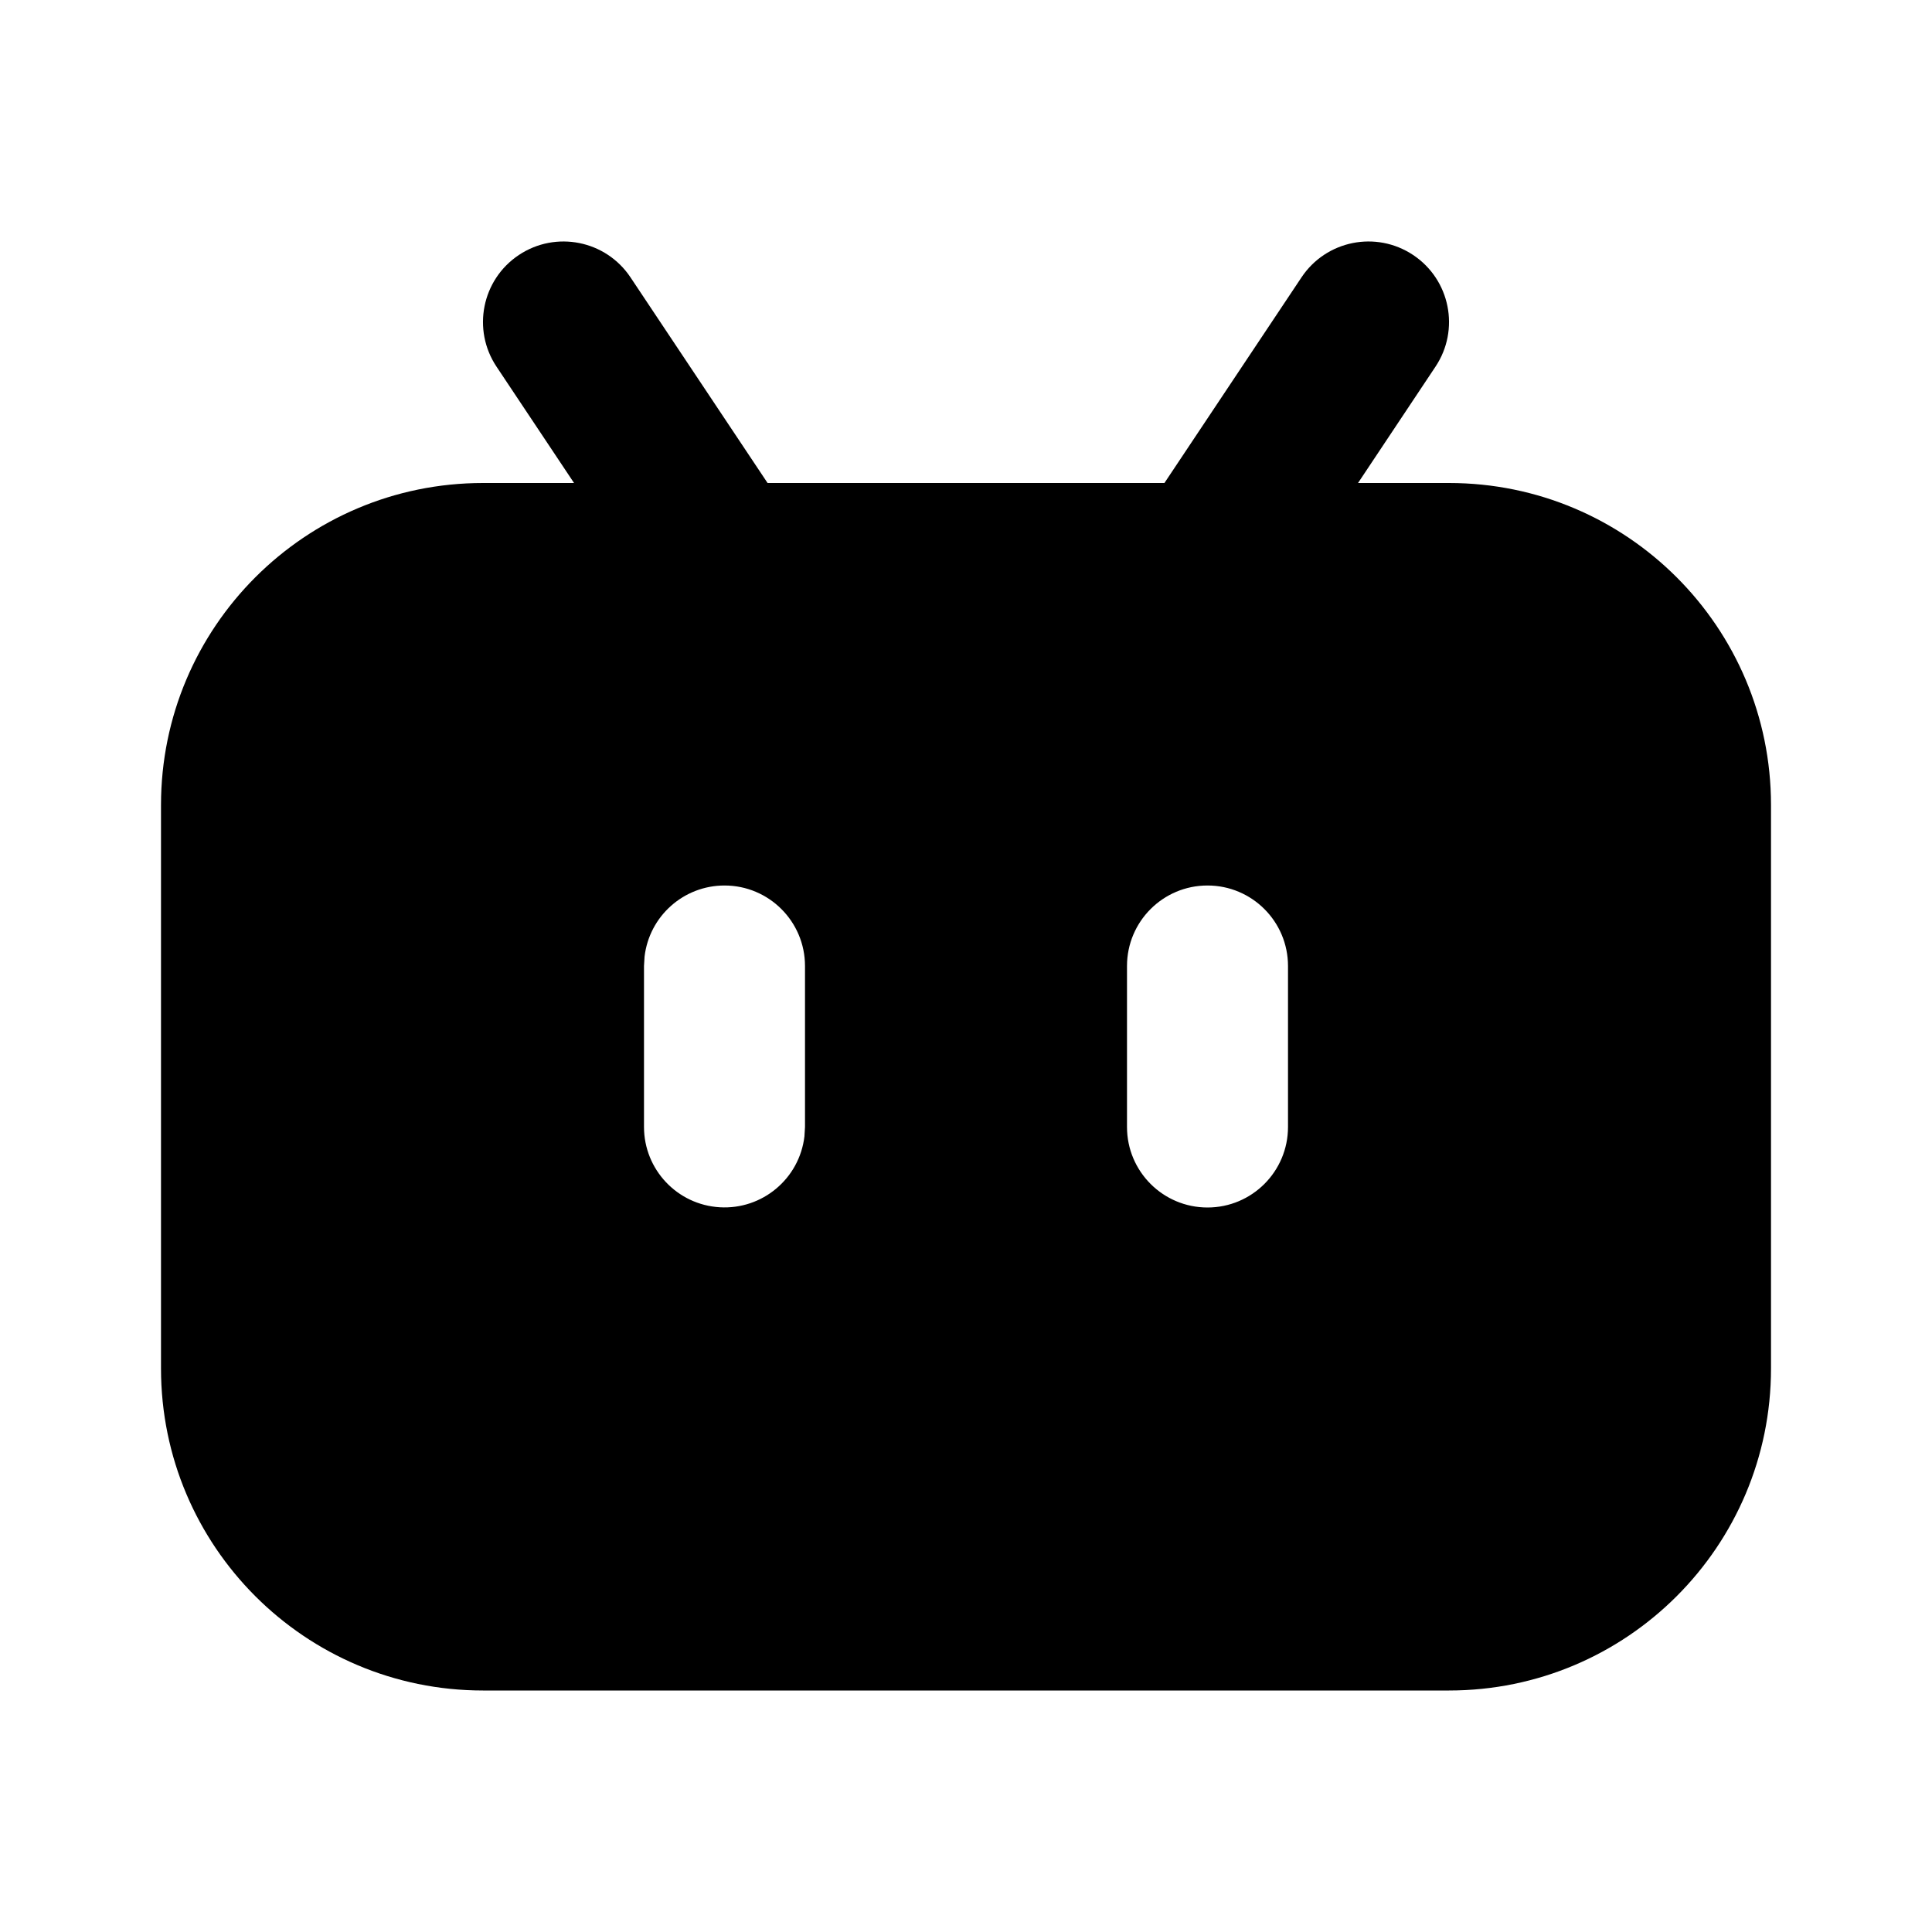
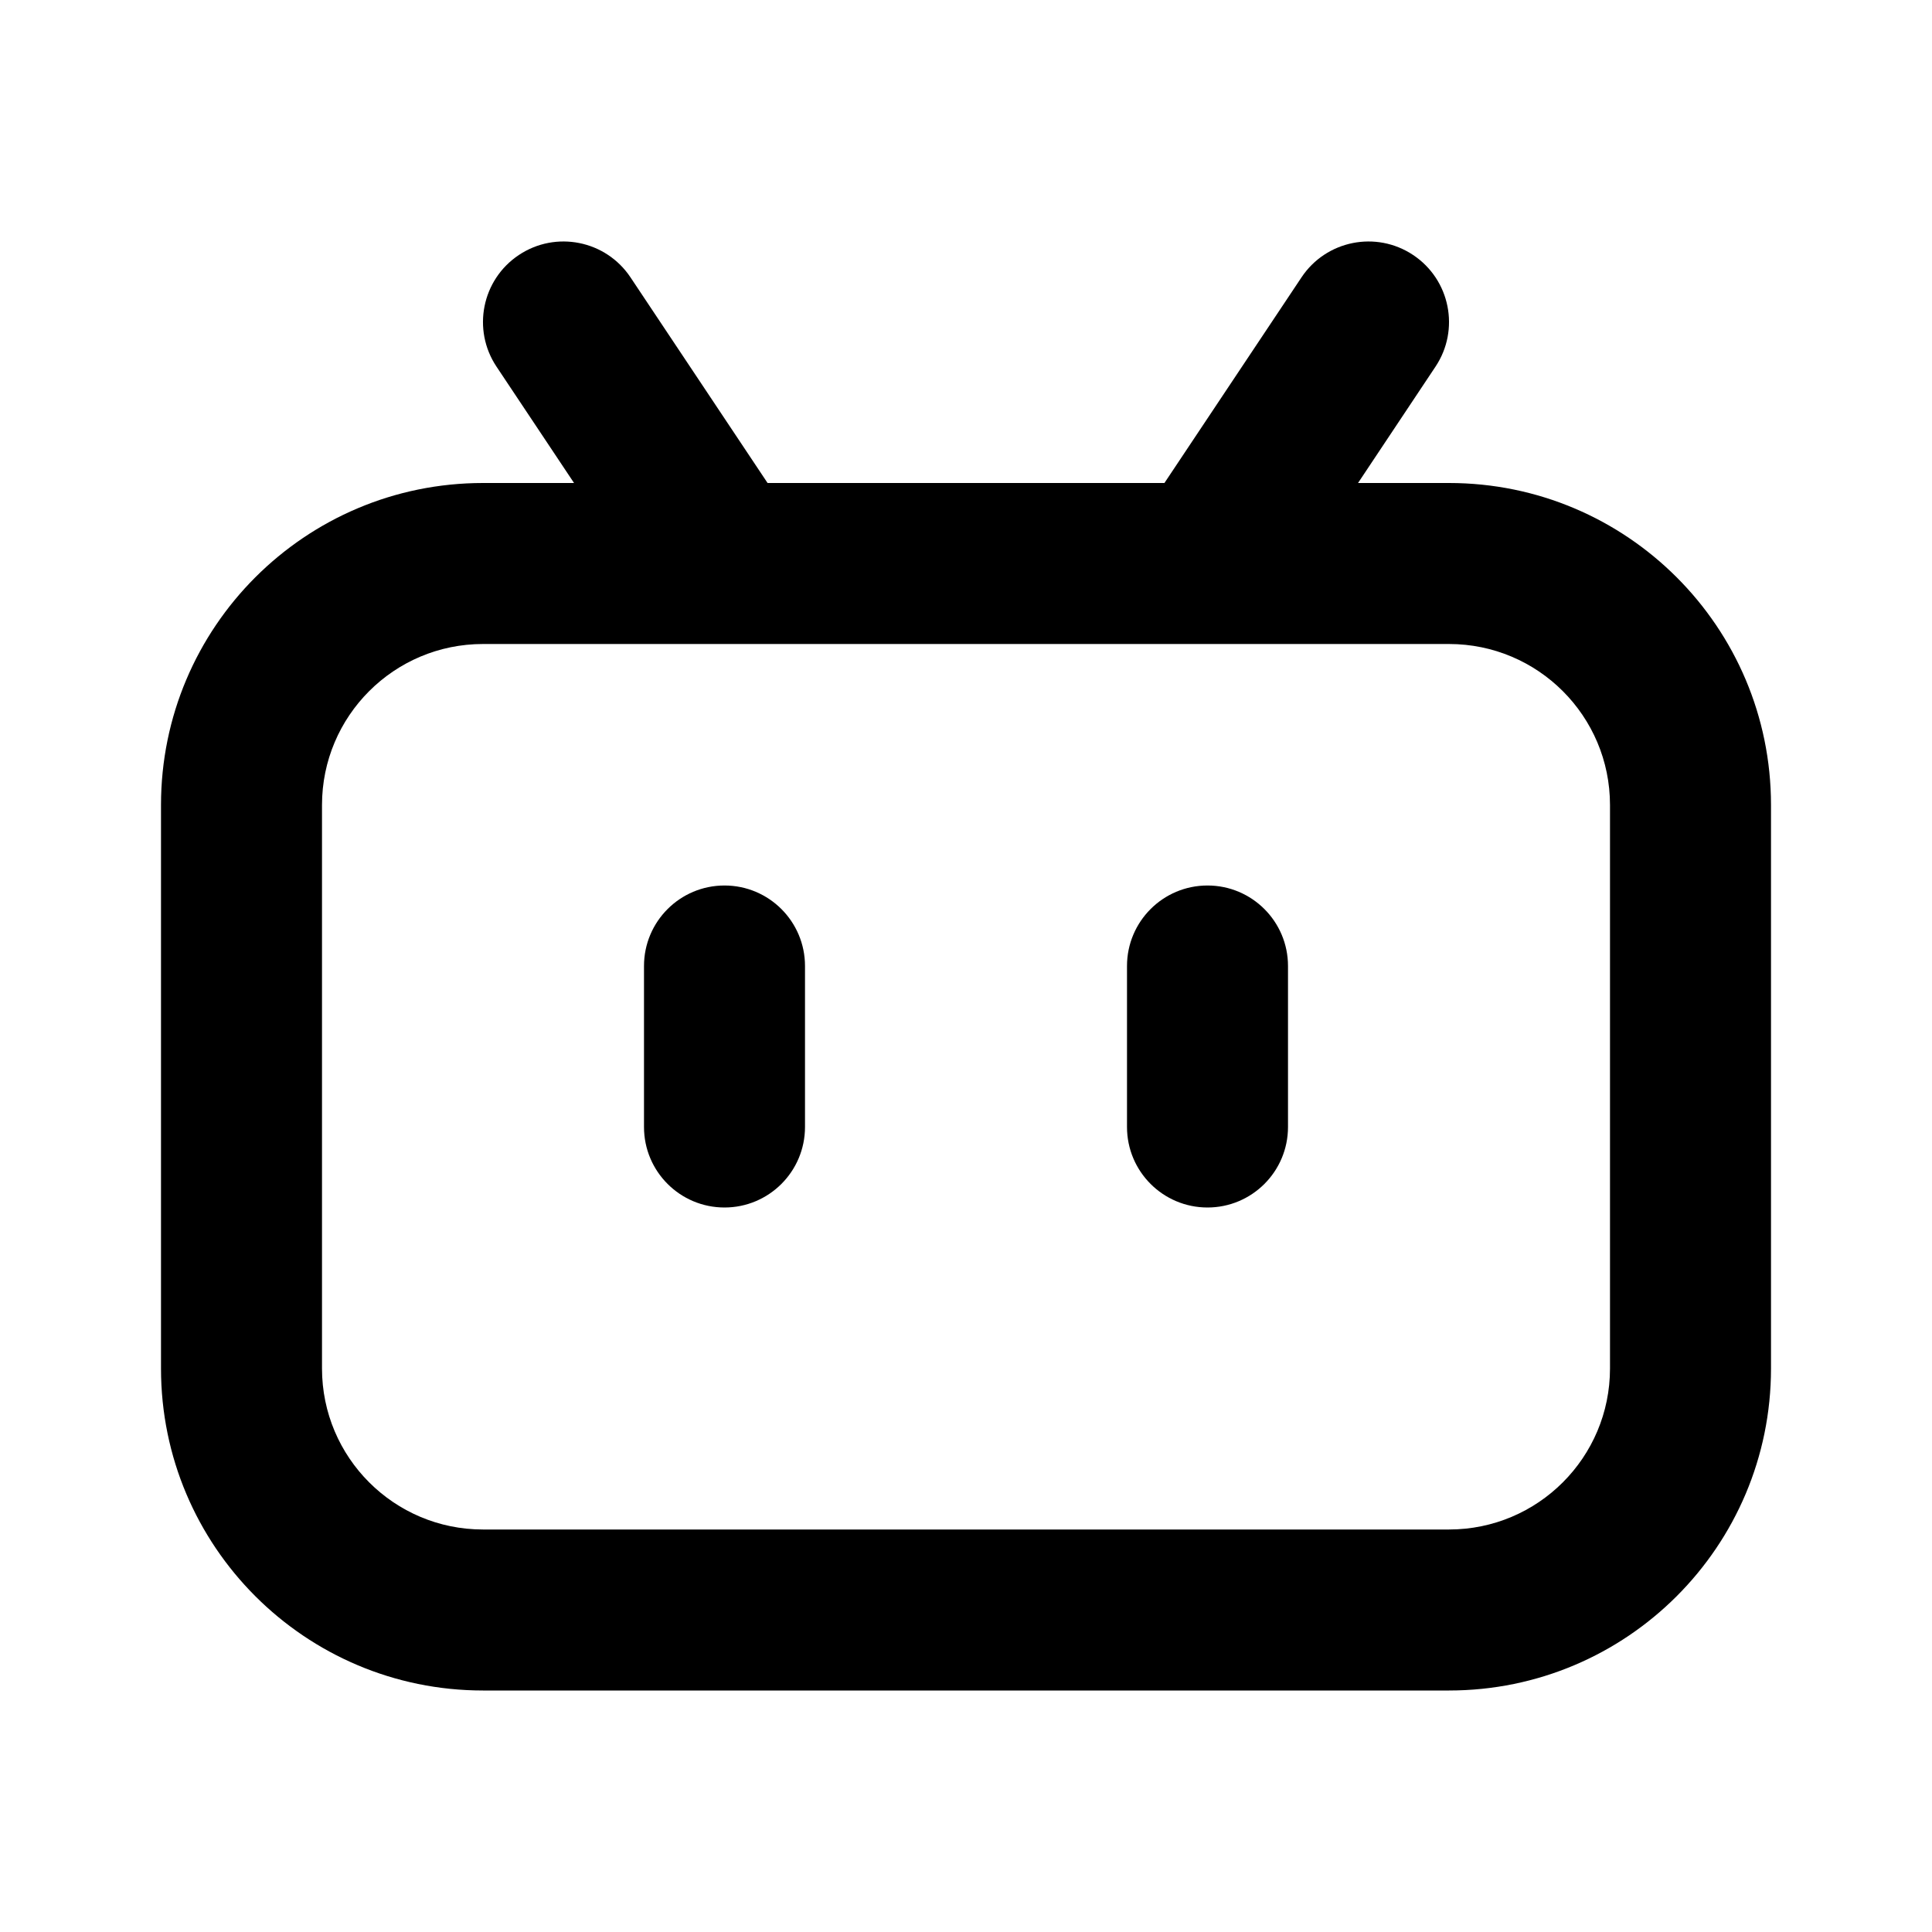
<svg xmlns="http://www.w3.org/2000/svg" width="32" height="32" viewBox="0 0 24 24">
  <g fill="none" fill-rule="evenodd">
    <path d="m12.594 23.258l-.012.002l-.071.035l-.02.004l-.014-.004l-.071-.036q-.016-.004-.024.006l-.004.01l-.017.428l.005.02l.01.013l.104.074l.015.004l.012-.004l.104-.074l.012-.016l.004-.017l-.017-.427q-.004-.016-.016-.018m.264-.113l-.014.002l-.184.093l-.01.01l-.003.011l.018.43l.005.012l.008.008l.201.092q.019.005.029-.008l.004-.014l-.034-.614q-.005-.019-.02-.022m-.715.002a.02.02 0 0 0-.027.006l-.006.014l-.034.614q.001.018.017.024l.015-.002l.201-.093l.01-.008l.003-.011l.018-.43l-.003-.012l-.01-.01z" />
-     <path fill="currentColor" d="M17.555 3.168a1 1 0 0 1 .277 1.387L16.87 6H18a4 4 0 0 1 4 4v7a4 4 0 0 1-4 4H6a4 4 0 0 1-4-4v-7a4 4 0 0 1 4-4h1.131l-.963-1.445a1 1 0 0 1 1.664-1.11L9.535 6h4.93l1.703-2.555a1 1 0 0 1 1.387-.277M9 11a1 1 0 0 0-.993.883L8 12v2a1 1 0 0 0 1.993.117L10 14v-2a1 1 0 0 0-1-1m6 0a1 1 0 0 0-1 1v2a1 1 0 1 0 2 0v-2a1 1 0 0 0-1-1" />
+     <path fill="currentColor" d="M6.445 3.168a1 1 0 0 1 1.387.277L9.535 6h4.93l1.703-2.555a1 1 0 0 1 1.664 1.11L16.87 6H18a4 4 0 0 1 4 4v7a4 4 0 0 1-4 4H6a4 4 0 0 1-4-4v-7a4 4 0 0 1 4-4h1.131l-.963-1.445a1 1 0 0 1 .277-1.387M8.986 8H6a2 2 0 0 0-2 2v7a2 2 0 0 0 2 2h12a2 2 0 0 0 2-2v-7a2 2 0 0 0-2-2H9.016zM9 11a1 1 0 0 1 1 1v2a1 1 0 1 1-2 0v-2a1 1 0 0 1 1-1m6 0a1 1 0 0 1 1 1v2a1 1 0 1 1-2 0v-2a1 1 0 0 1 1-1" />
  </g>
</svg>
